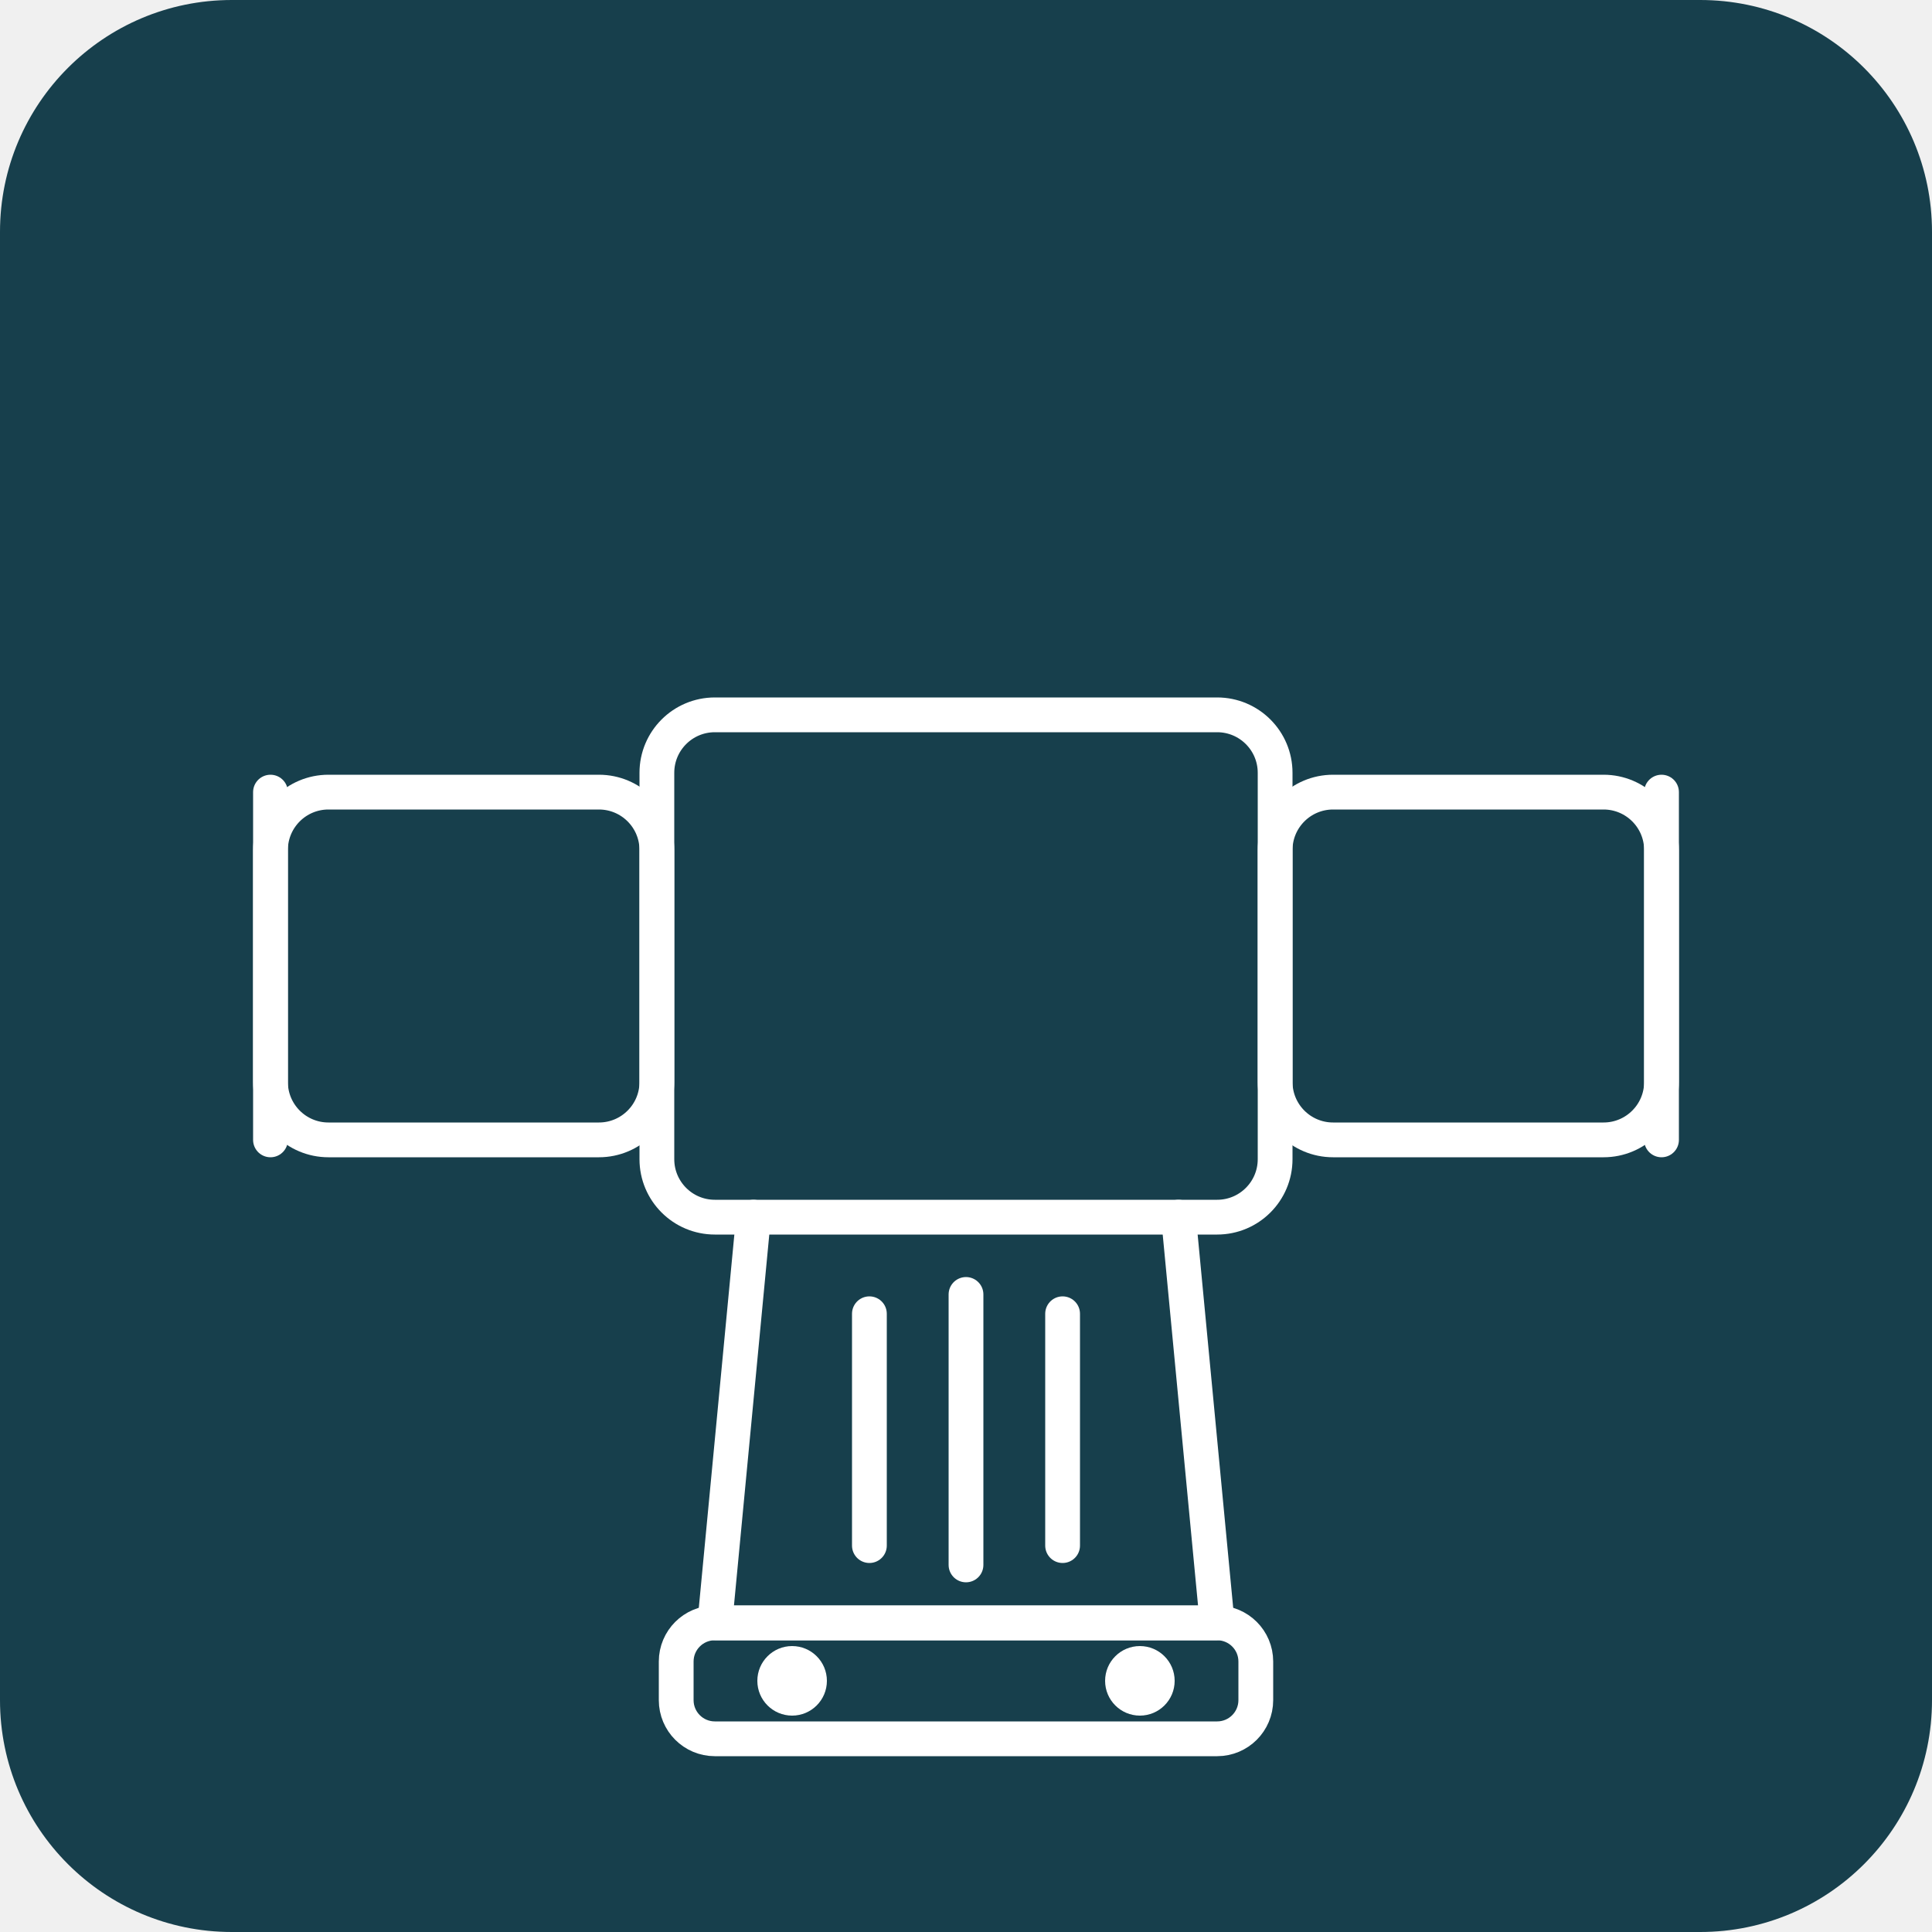
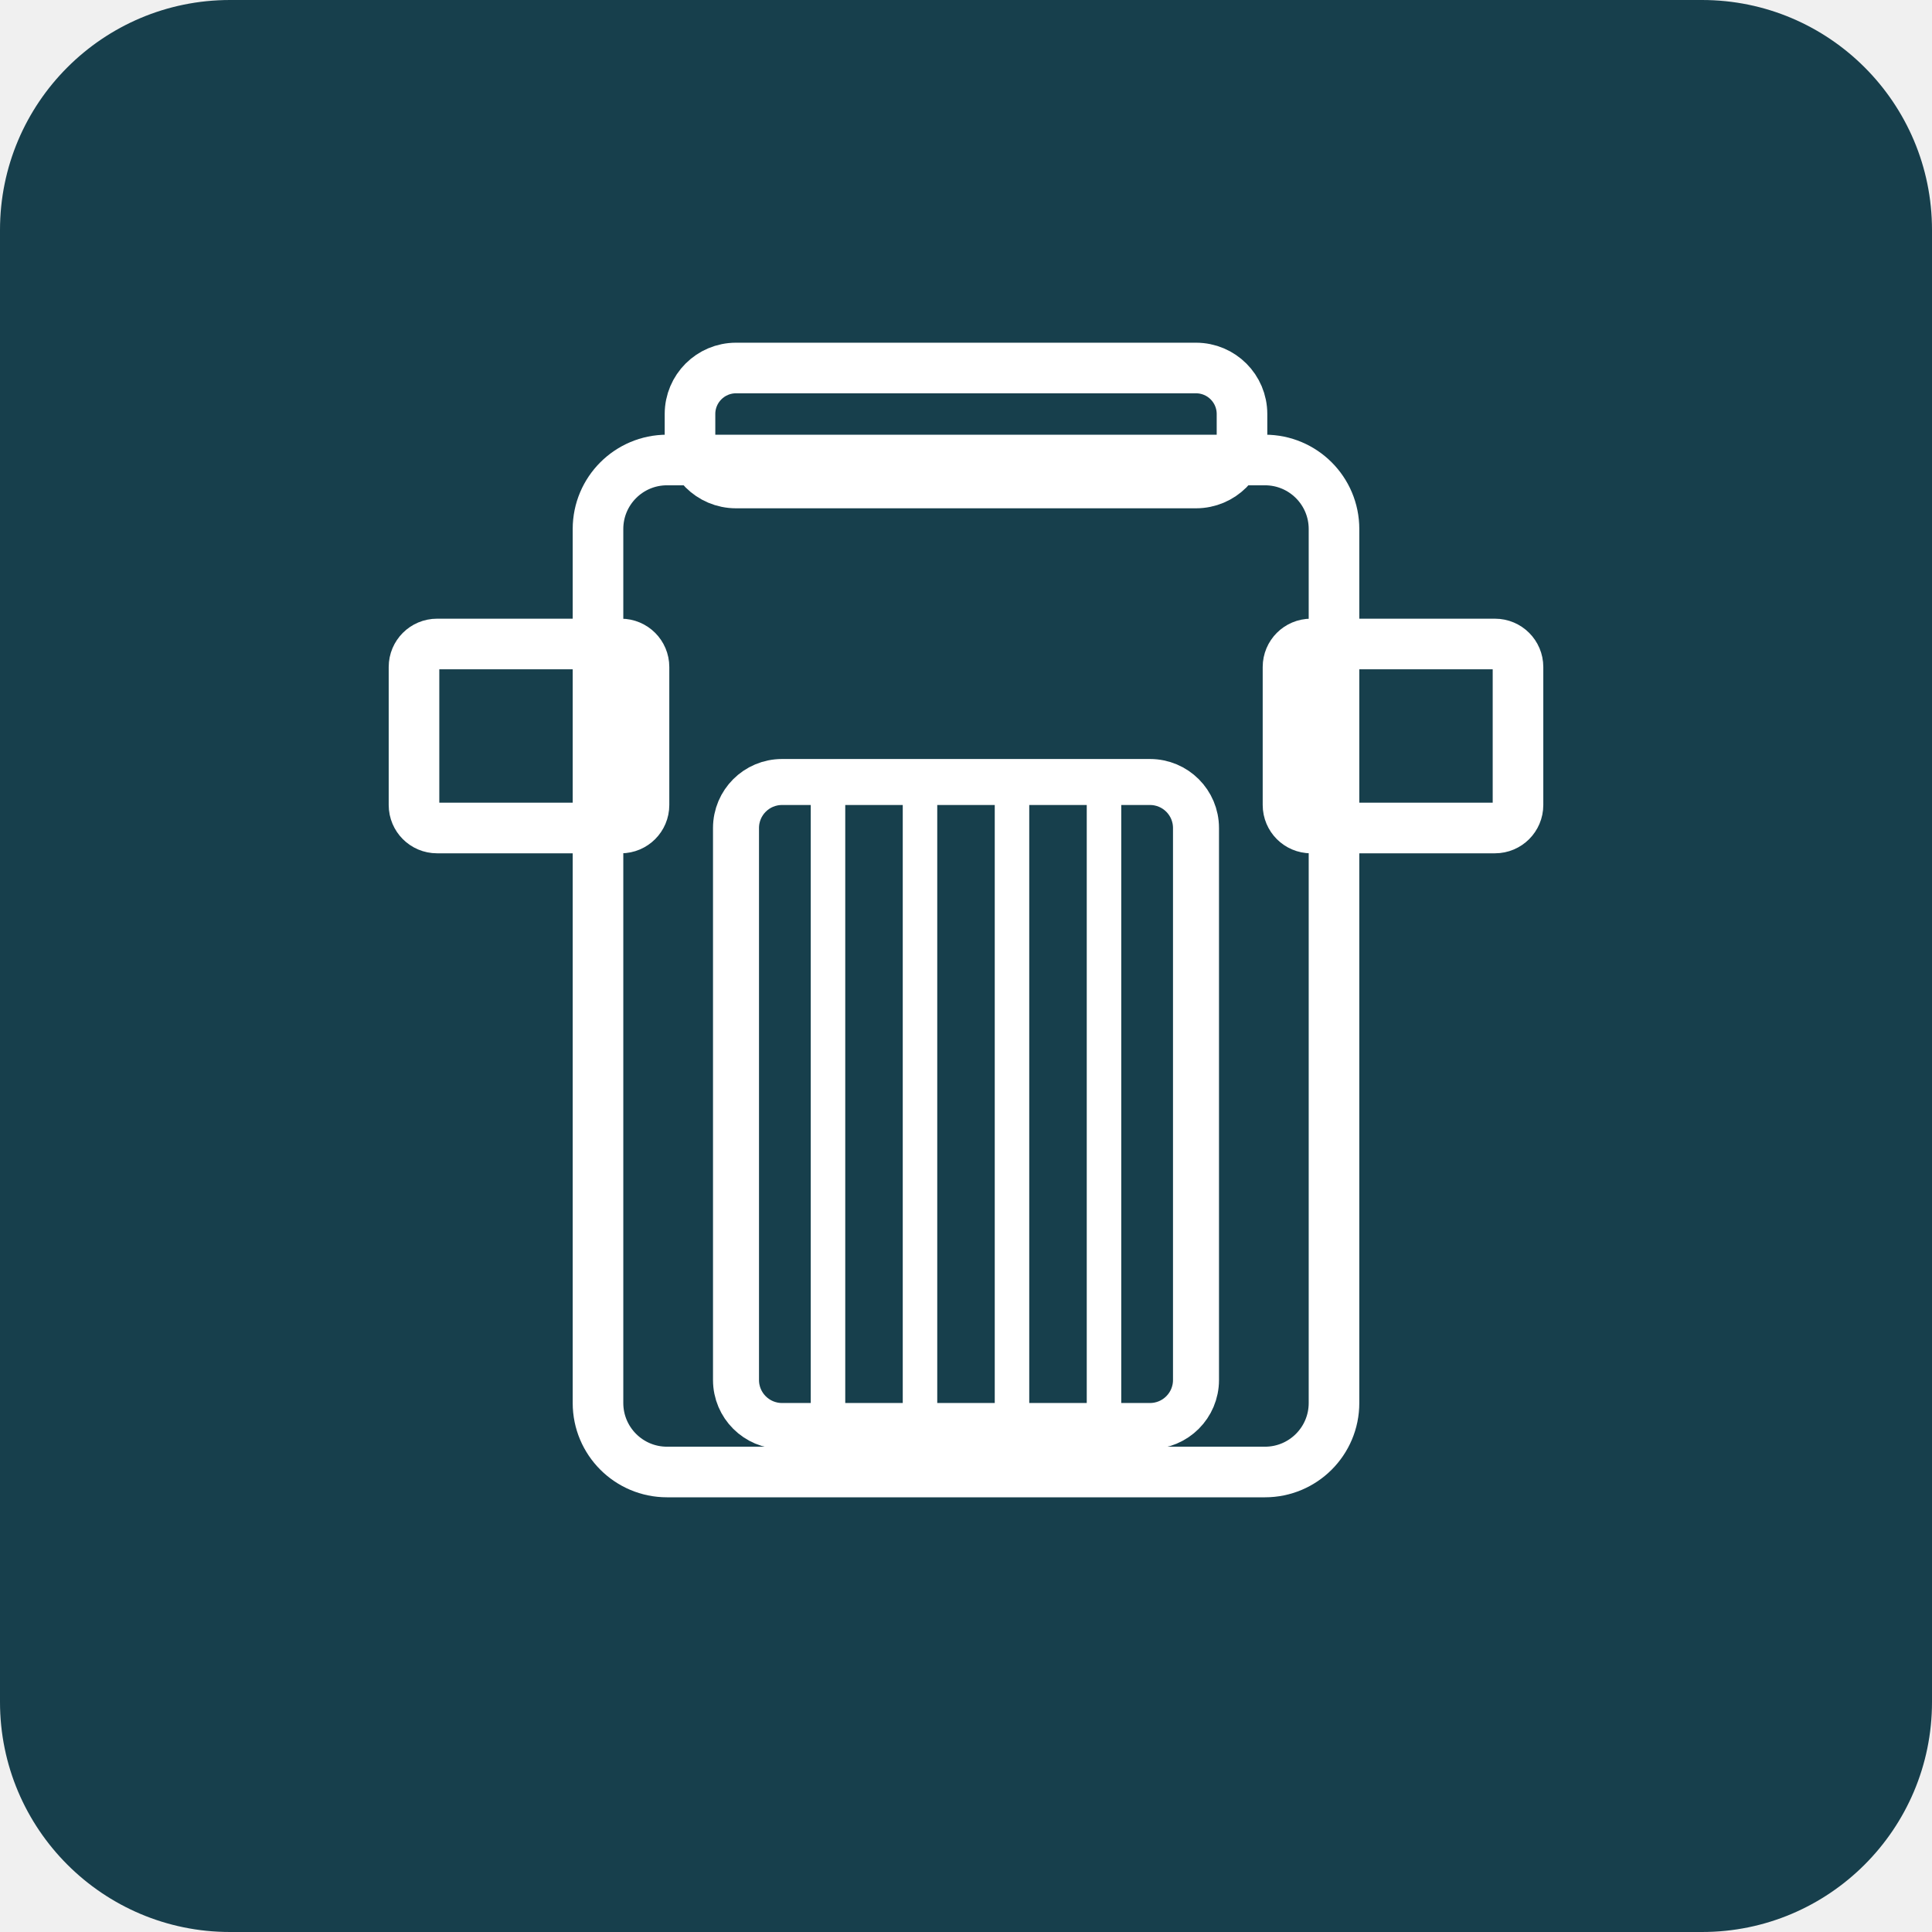
- <svg xmlns="http://www.w3.org/2000/svg" width="100" height="100" viewBox="0 0 100 100">
-   <rect x="0" y="0" width="100" height="100" rx="12" fill="#173f4c" />
-   <g transform="translate(50,50)" fill="none" stroke="#fff" stroke-width="1.8" stroke-linecap="round" stroke-linejoin="round">
-     <rect x="-36" y="-9" width="20" height="18" rx="3" />
-     <line x1="-36" y1="-9" x2="-36" y2="9" />
-     <rect x="16" y="-9" width="20" height="18" rx="3" />
-     <line x1="36" y1="-9" x2="36" y2="9" />
-     <rect x="-16" y="-13" width="32" height="26" rx="3" />
-     <path d="M-11,13 L-13,34 L13,34 L11,13" />
-     <line x1="-5" y1="18" x2="-5" y2="30" />
-     <line x1="0" y1="17" x2="0" y2="31" />
-     <line x1="5" y1="18" x2="5" y2="30" />
-     <rect x="-15" y="34" width="30" height="6" rx="2" />
-     <circle cx="-9" cy="37" r="1.8" fill="#fff" stroke="none" />
-     <circle cx="9" cy="37" r="1.8" fill="#fff" stroke="none" />
+ <svg xmlns="http://www.w3.org/2000/svg" width="84" height="84" viewBox="0 0 84 84">
+   <rect width="84" height="84" rx="10" fill="#173f4c" />
+   <g transform="translate(42, 42)" fill="none" stroke="#ffffff" stroke-width="2.2" stroke-linecap="round" stroke-linejoin="round">
+     <g>
+       <rect x="-16" y="-22" width="32" height="44" rx="3" stroke-width="2.2" />
+       <rect x="-24" y="-14" width="10" height="8" rx="1" stroke-width="2.2" />
+       <rect x="14" y="-14" width="10" height="8" rx="1" stroke-width="2.2" />
+       <rect x="-10" y="-8" width="20" height="28" rx="2" stroke-width="2" />
+       <line x1="-6" y1="-8" x2="-6" y2="20" stroke-width="1.5" />
+       <line x1="-2" y1="-8" x2="-2" y2="20" stroke-width="1.5" />
+       <line x1="2" y1="-8" x2="2" y2="20" stroke-width="1.5" />
+       <line x1="6" y1="-8" x2="6" y2="20" stroke-width="1.5" />
+       <rect x="-12" y="-26" width="24" height="5" rx="2" stroke-width="2.2" />
+     </g>
  </g>
</svg>
